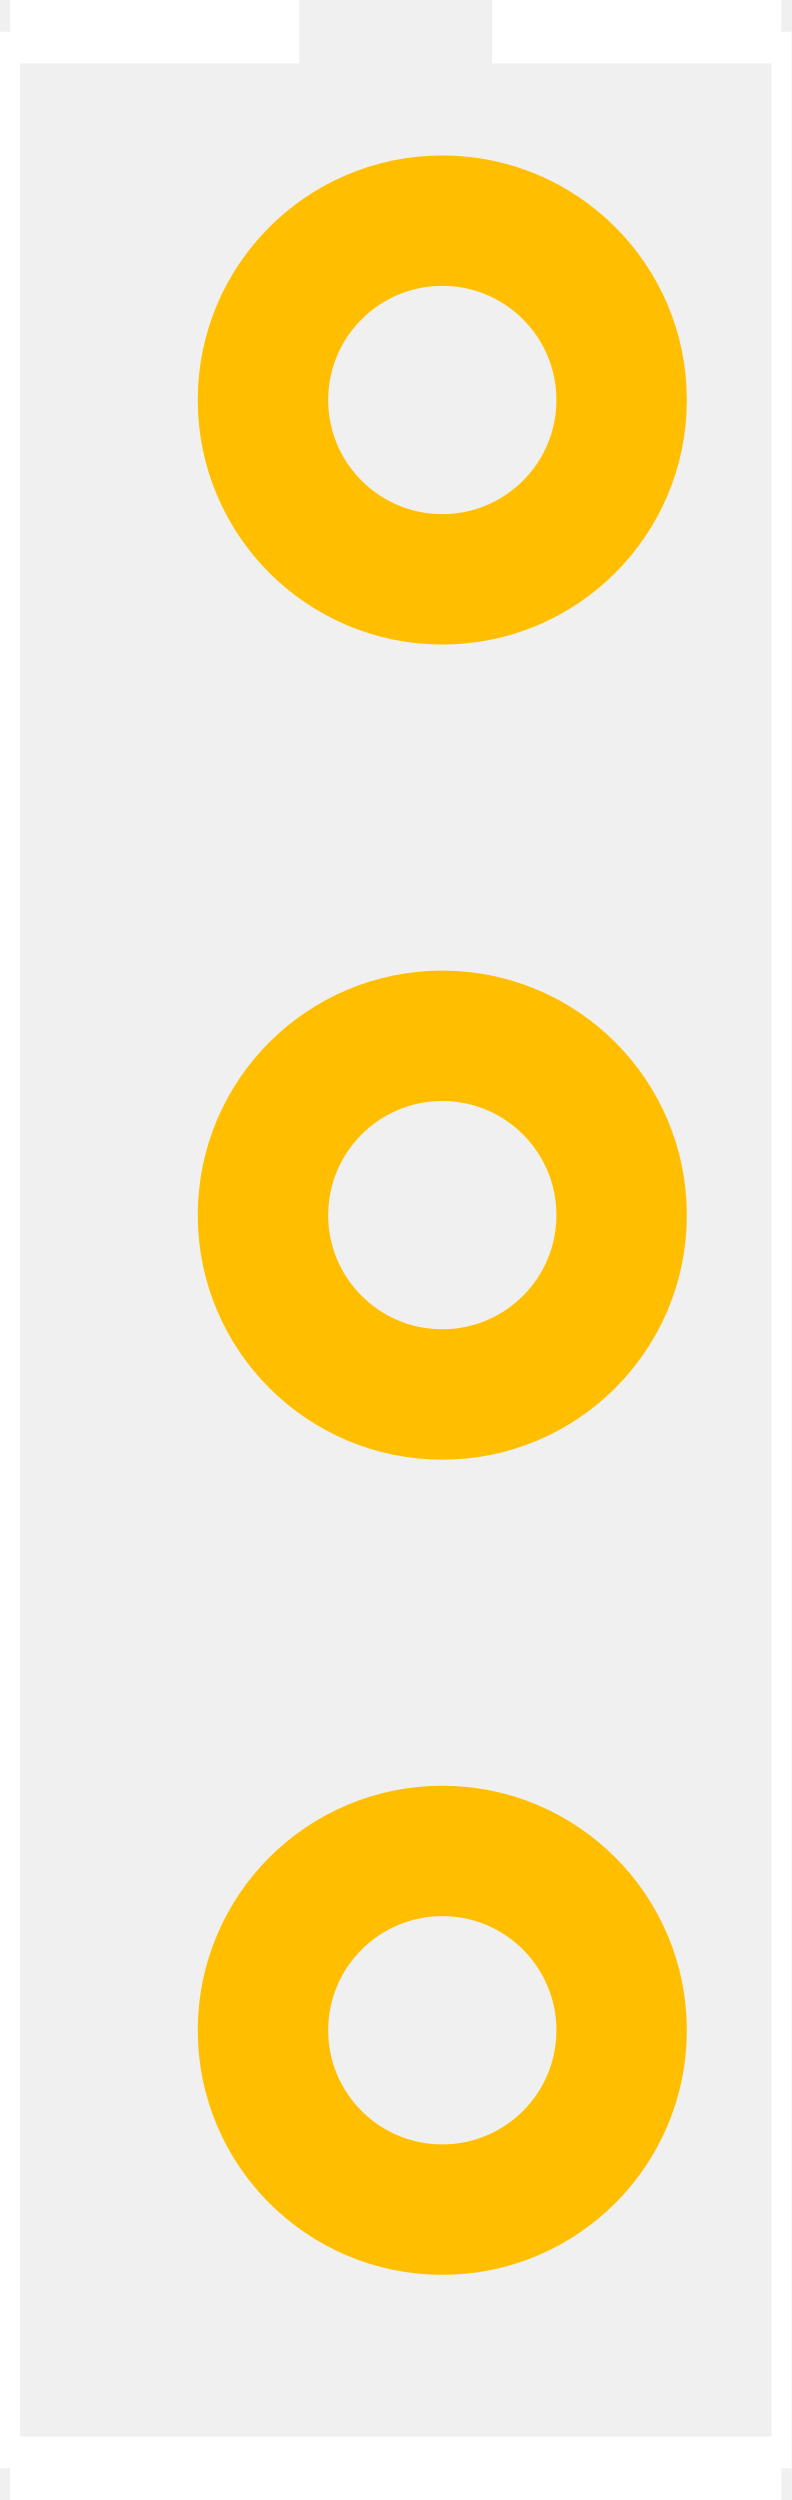
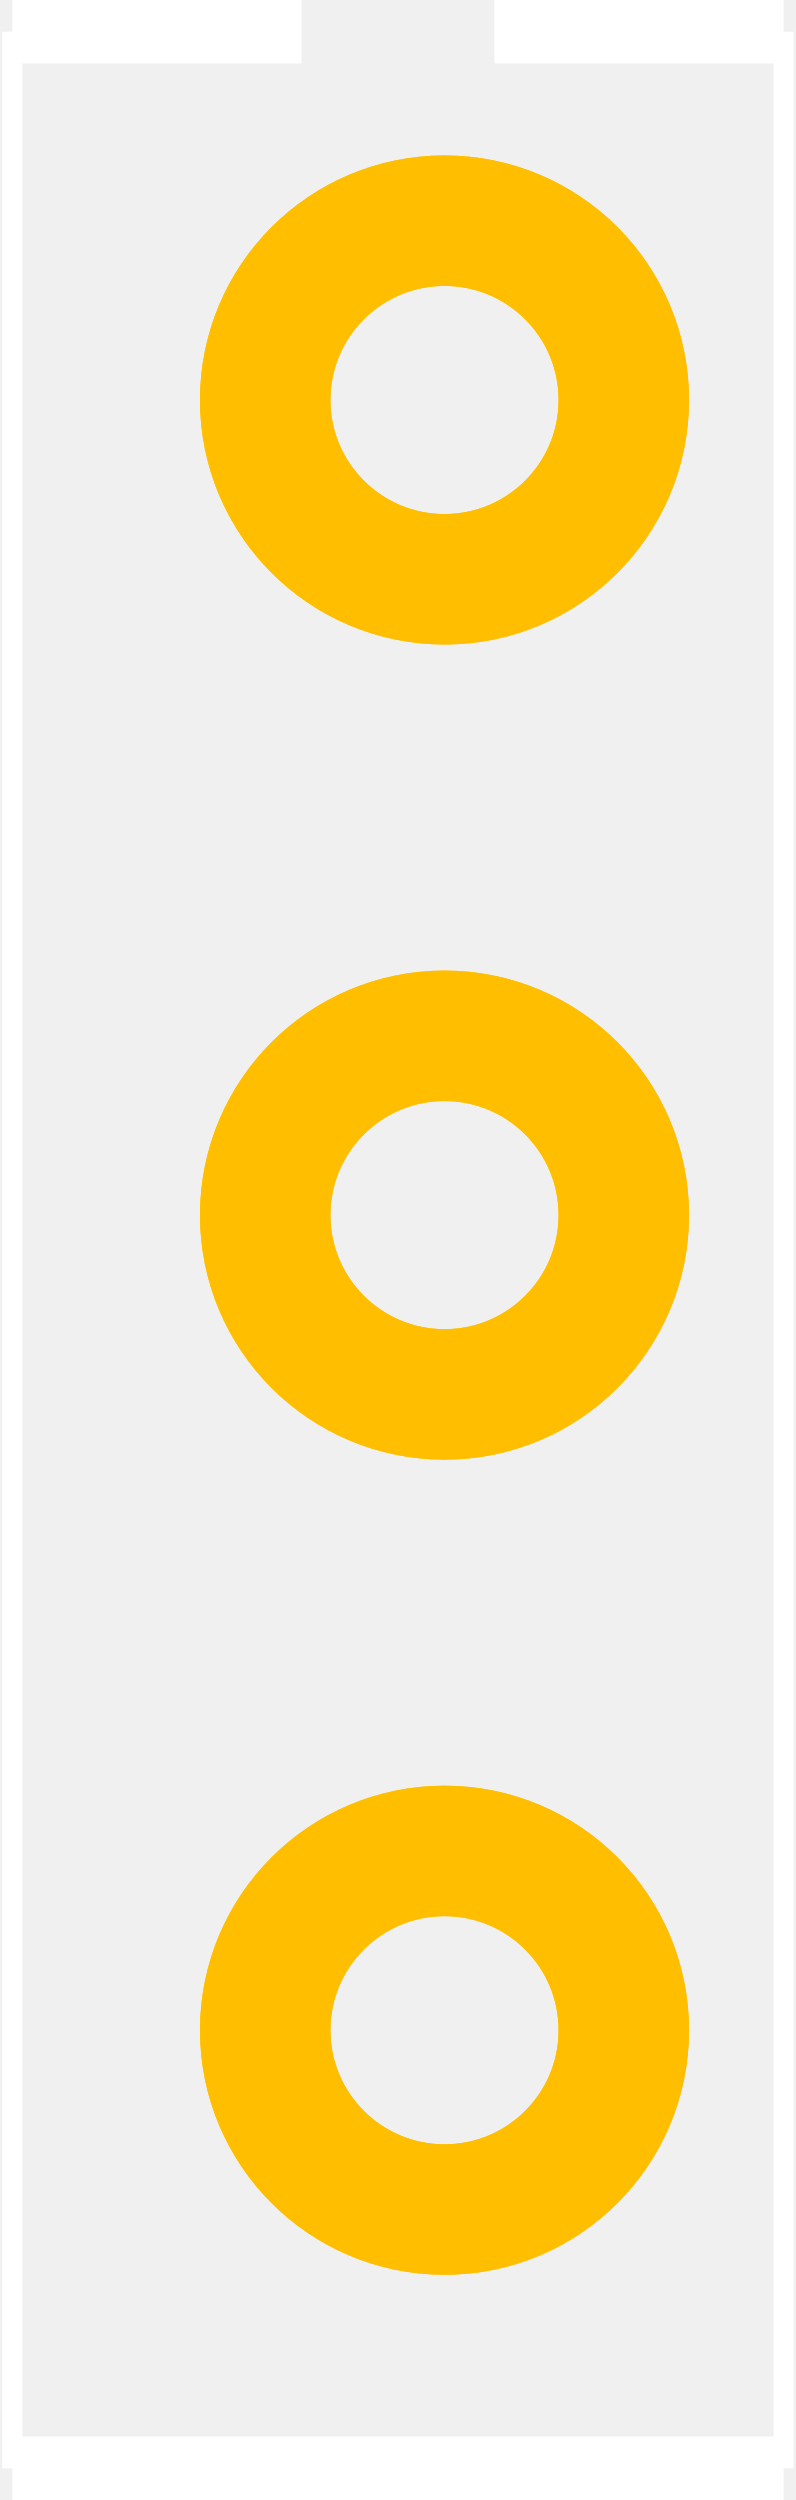
- <svg xmlns="http://www.w3.org/2000/svg" xml:space="preserve" enable-background="new 0 0 30.24 30.24" viewBox="0 0 6.991 22.082" height="22.082" width="6.991" y="0px" x="0px" id="Layer_1" version="1.1">
-   <defs id="defs5850" />
-   <g transform="matrix(0.2365677,0,0,0.7472875,-0.08161586,-0.2578142)" id="silkscreen">
-     <line style="fill:none;stroke:#ffffff;stroke-width:0.75" id="line5825" y2="29.52" x2="0.72" y1="0.72" x1="0.72" />
-     <line style="fill:none;stroke:#ffffff;stroke-width:0.75" id="line5827" y2="29.52" x2="29.521" y1="29.52" x1="0.72" />
-     <line style="fill:none;stroke:#ffffff;stroke-width:0.75" id="line5829" y2="0.72" x2="29.521" y1="29.52" x1="29.521" />
-     <line style="fill:none;stroke:#ffffff;stroke-width:0.75" id="line5831" y2="0.72" x2="11.52" y1="0.72" x1="0.72" />
-     <line style="fill:none;stroke:#ffffff;stroke-width:0.75" id="line5833" y2="0.72" x2="29.521" y1="0.72" x1="18.72" />
+ <svg xmlns="http://www.w3.org/2000/svg" version="1.2" baseProfile="tiny" x="0in" y="0in" width="0.078in" height="0.245in" viewBox="0 0 5.593 17.666">
+   <g partID="855508340">
+     <g transform="matrix(1, 0, 0, 1, -0.330584, -6.38957)">
+       <g id="copper0">
+         <g gorn="0.4.0.0.0.0">
+           <circle r="1.267" stroke="#ffbf00" id="connector0pin" gorn="0.4.0.0.0.0.0" cx="3.456" cy="9.216" stroke-width="0.922" fill="none" />
+           <circle r="1.267" stroke="#ffbf00" id="connector2pin" gorn="0.4.0.0.0.0.1" cx="3.456" cy="14.976" stroke-width="0.922" fill="none" />
+           <circle r="1.267" stroke="#ffbf00" id="connector1pin" gorn="0.4.0.0.0.0.2" cx="3.456" cy="20.736" stroke-width="0.922" fill="none" />
+         </g>
+       </g>
+     </g>
  </g>
-   <g transform="translate(-0.41323,-7.986962)" id="copper0">
-     <circle id="connector1pin" cx="4.32" cy="11.52" r="1.584" style="fill:none;stroke:#ffbf00;stroke-width:1.152" />
-     <circle id="connector2pin" cx="4.32" cy="18.72" r="1.584" style="fill:none;stroke:#ffbf00;stroke-width:1.152" />
-     <circle id="connector3pin" cx="4.32" cy="25.92" r="1.584" style="fill:none;stroke:#ffbf00;stroke-width:1.152" />
+   <g partID="855508342">
+     <g transform="matrix(1, 0, 0, 1, -0.330584, -6.38957)">
+       <g id="copper1">
+         <g>
+           <g id="copper0" gorn="0.4.0.0.0.0">
+             <circle r="1.267" stroke="#ffbf00" id="connector0pin" gorn="0.4.0.0.0.0.0" cx="3.456" cy="9.216" stroke-width="0.922" fill="none" />
+             <circle r="1.267" stroke="#ffbf00" id="connector2pin" gorn="0.4.0.0.0.0.1" cx="3.456" cy="14.976" stroke-width="0.922" fill="none" />
+             <circle r="1.267" stroke="#ffbf00" id="connector1pin" gorn="0.4.0.0.0.0.2" cx="3.456" cy="20.736" stroke-width="0.922" fill="none" />
+           </g>
+         </g>
+       </g>
+     </g>
  </g>
-   <g transform="translate(-0.41323,-7.986962)" id="keepout" />
-   <g transform="translate(-0.41323,-7.986962)" id="soldermask" />
-   <g transform="translate(-0.41323,-7.986962)" id="outline" />
+   <g partID="855508341">
+     <g transform="matrix(0.236568, 0, 0, 0.747288, -0.0652927, -0.206251)">
+       <g id="silkscreen">
+         <g gorn="0.3.0.0.0.0">
+           <line stroke="#ffffff" id="line5825" gorn="0.3.0.0.0.0.0" y1="0.576" y2="23.616" stroke-width="0.6" x1="0.576" x2="0.576" fill="none" />
+           <line stroke="#ffffff" id="line5827" gorn="0.3.0.0.0.0.1" y1="23.616" y2="23.616" stroke-width="0.6" x1="0.576" x2="23.617" fill="none" />
+           <line stroke="#ffffff" id="line5829" gorn="0.3.0.0.0.0.2" y1="23.616" y2="0.576" stroke-width="0.6" x1="23.617" x2="23.617" fill="none" />
+           <line stroke="#ffffff" id="line5831" gorn="0.3.0.0.0.0.3" y1="0.576" y2="0.576" stroke-width="0.6" x1="0.576" x2="9.216" fill="none" />
+           <line stroke="#ffffff" id="line5833" gorn="0.3.0.0.0.0.4" y1="0.576" y2="0.576" stroke-width="0.6" x1="14.976" x2="23.617" fill="none" />
+         </g>
+       </g>
+     </g>
+   </g>
</svg>
